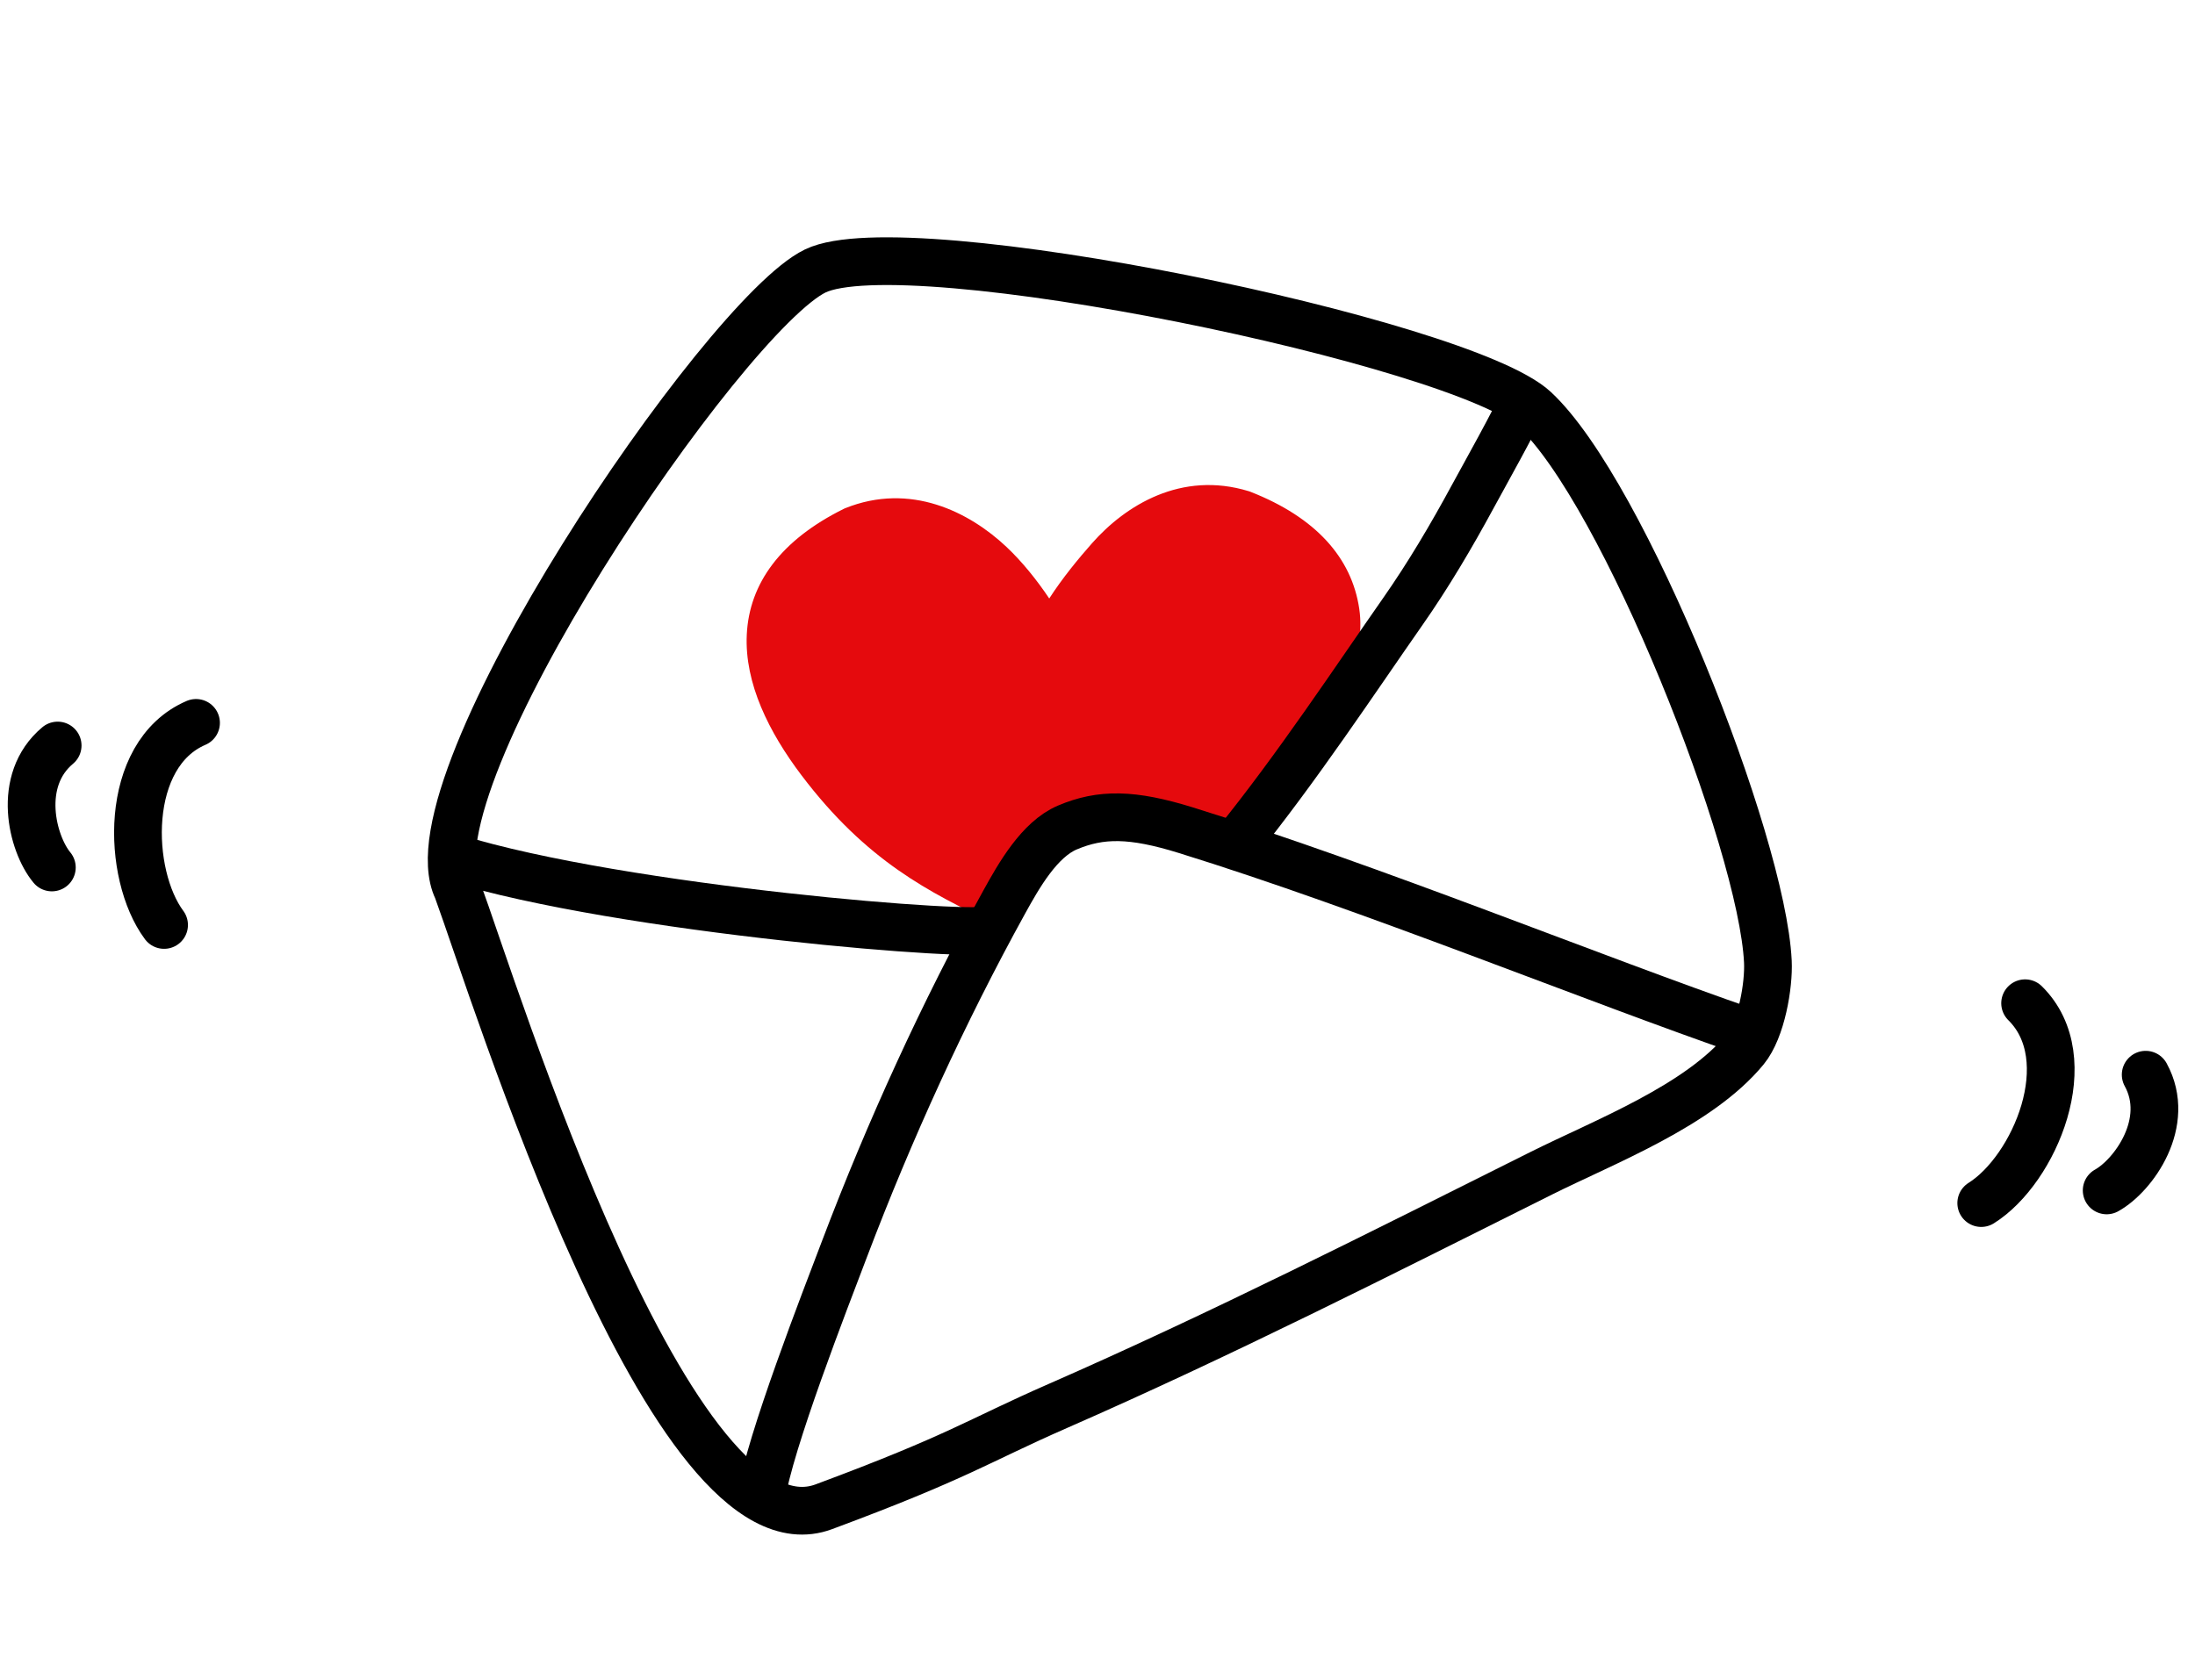
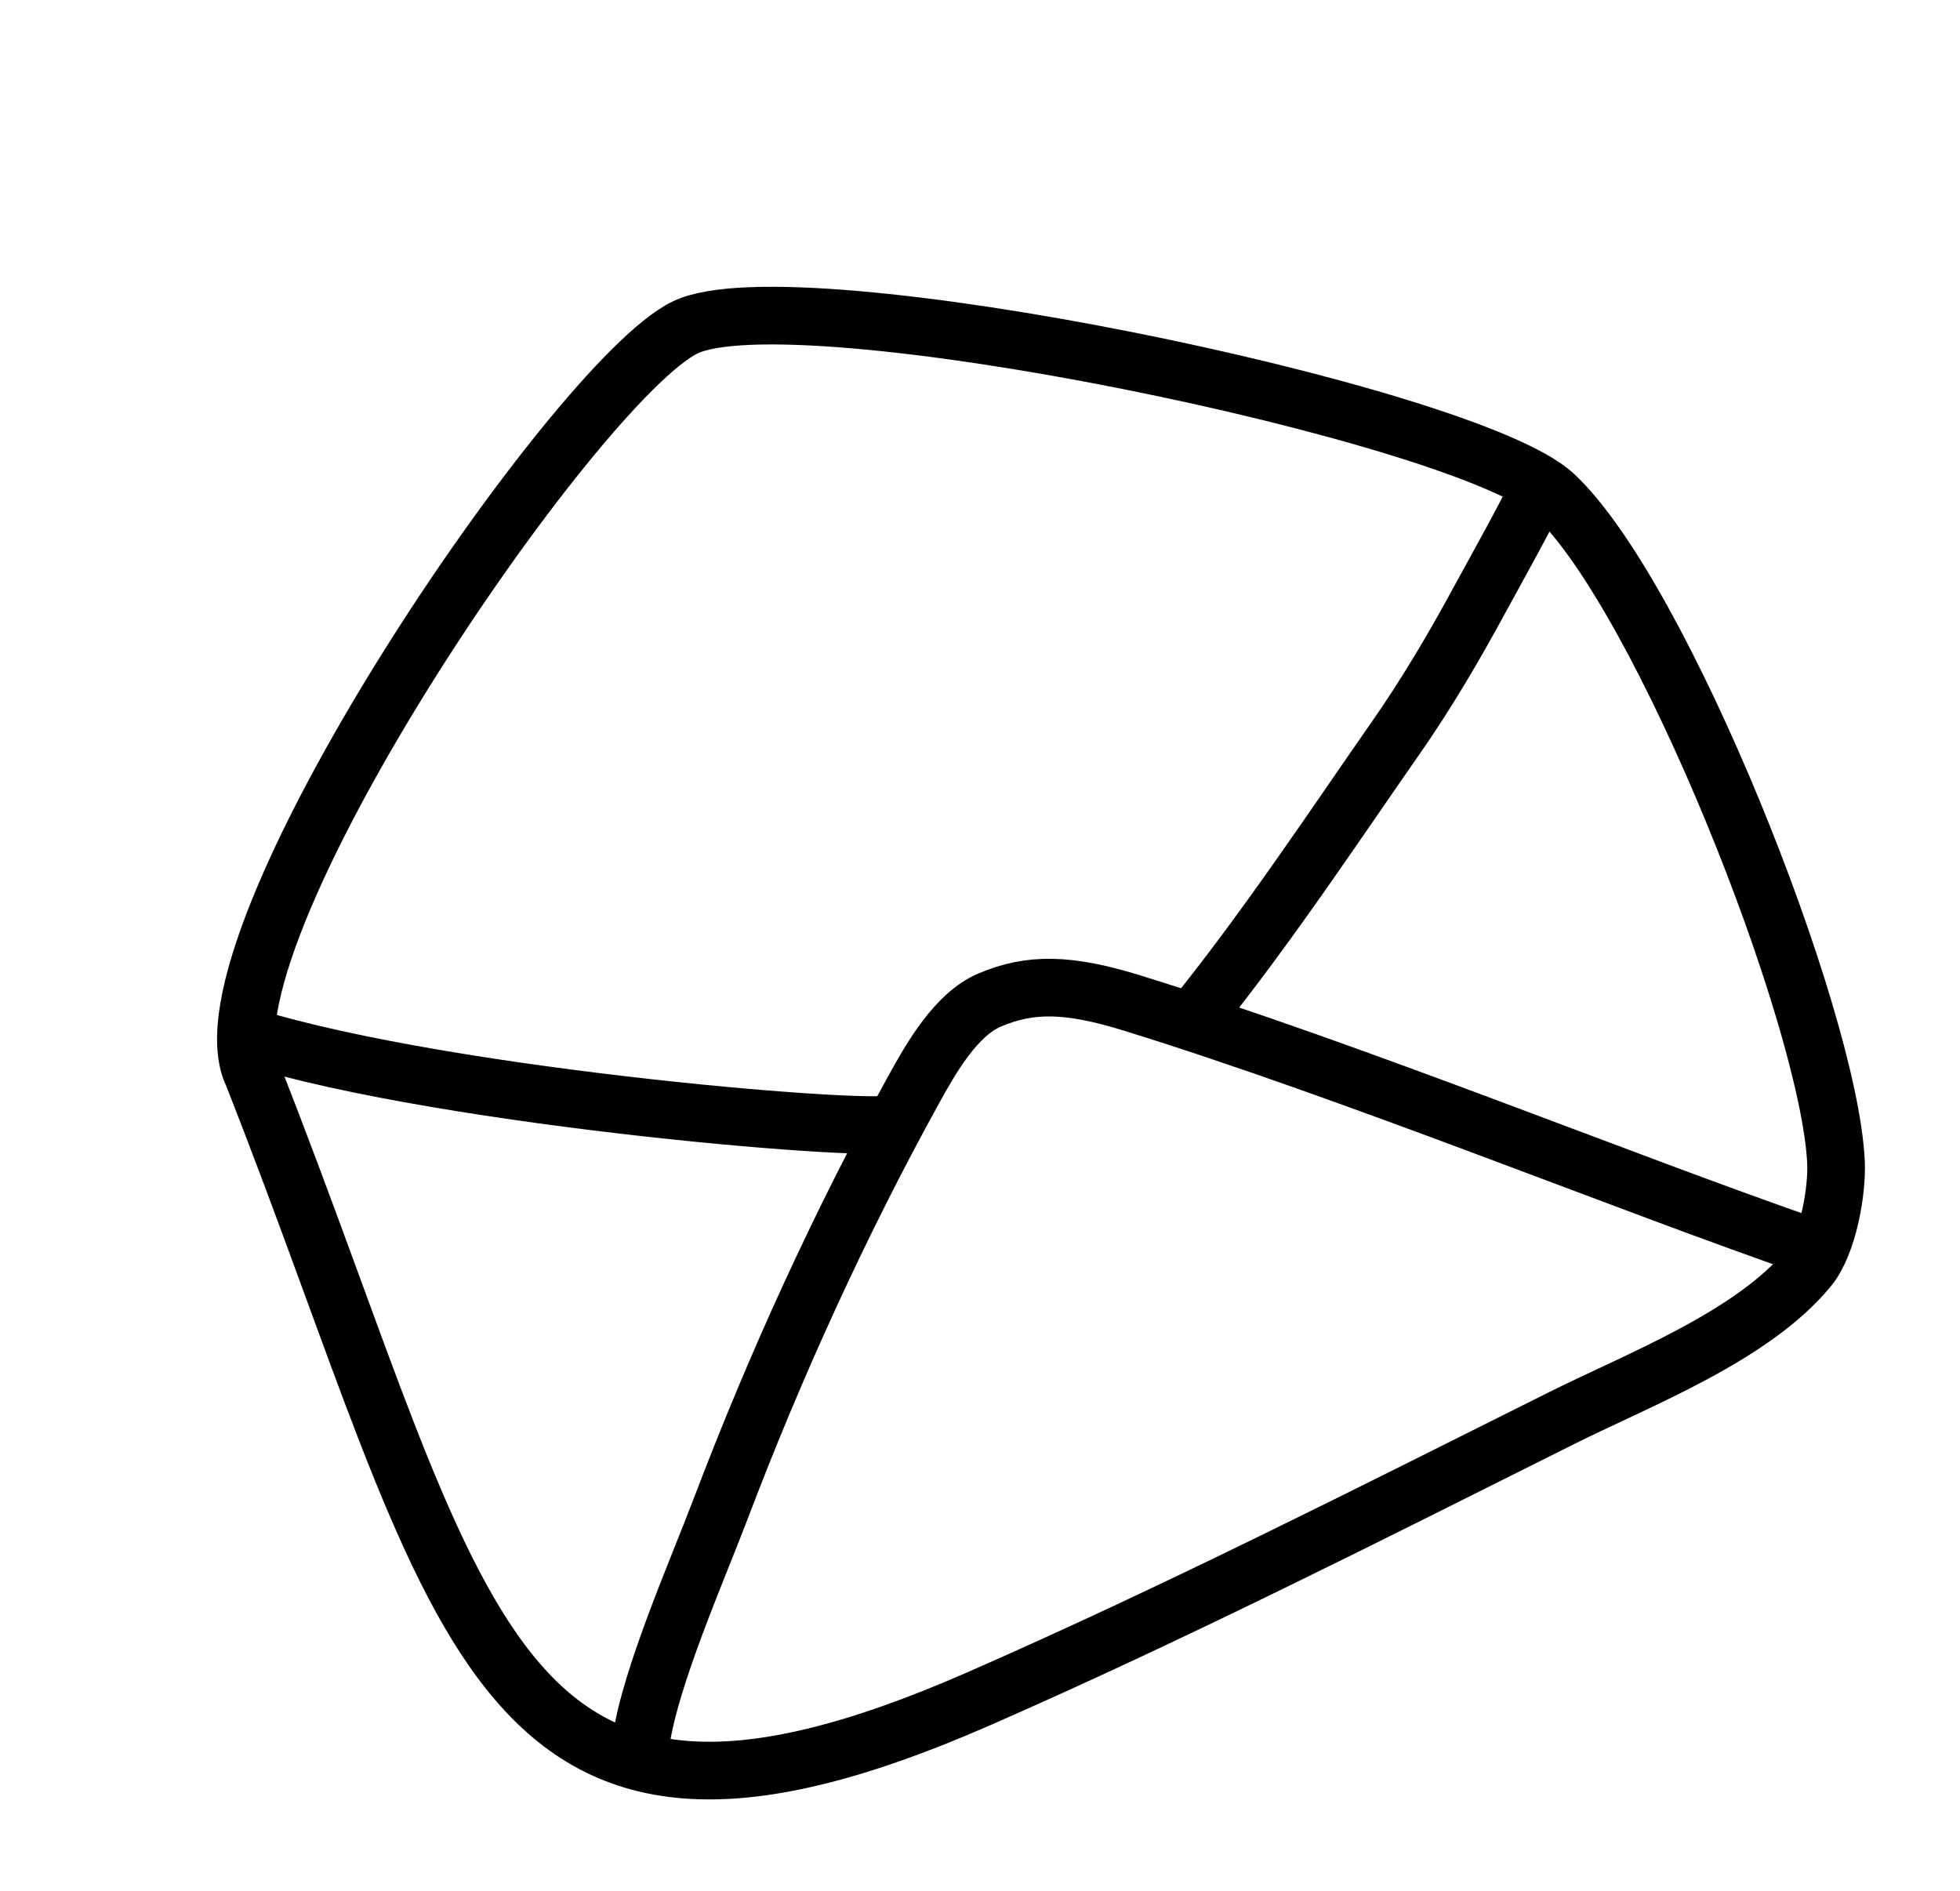
- <svg xmlns="http://www.w3.org/2000/svg" width="115" height="88" viewBox="0 0 115 88" fill="none">
-   <path fill-rule="evenodd" clip-rule="evenodd" d="M44.284 26.633C47.697 25.261 50.787 26.831 52.729 28.66C53.544 29.428 54.316 30.385 54.972 31.365C55.668 30.284 56.509 29.267 57.212 28.471C58.965 26.485 61.887 24.662 65.421 25.741L65.468 25.756L65.513 25.773C68.938 27.116 70.819 29.231 71.214 31.905C71.588 34.437 70.097 37.128 68.628 39.509C65.254 44.041 67.451 42.567 63.891 44.041C61.369 43.803 56.666 39.236 52.032 48.369C48.716 46.769 45.407 45.149 41.988 40.625C40.29 38.378 39.004 35.812 39.125 33.26C39.254 30.563 40.918 28.299 44.196 26.673L44.239 26.651L44.284 26.633Z" fill="#E50A0D" />
-   <path d="M55.424 73.681C51.198 75.532 50.28 76.319 43.16 78.966C35.15 81.944 25.937 51.986 23.959 46.605C21.248 41.023 37.928 16.52 42.709 14.202C47.489 11.884 76.626 17.946 80.404 21.46C85.074 25.804 92.319 44.083 92.622 50.394C92.681 51.623 92.293 53.945 91.431 54.993C88.999 57.949 84.088 59.82 80.748 61.488C72.365 65.676 64.009 69.921 55.424 73.681Z" stroke="black" stroke-width="2.5" stroke-linecap="round" />
-   <path d="M39.893 78.438C40.293 75.66 43.242 68.097 44.252 65.436C46.599 59.252 49.426 53.053 52.619 47.264C53.376 45.892 54.452 43.99 55.922 43.367C57.685 42.62 59.325 42.64 62.118 43.505C71.856 46.523 83.471 51.292 91.584 54.093" stroke="black" stroke-width="2.5" stroke-linecap="round" />
-   <path d="M23.749 44.95C32.625 47.703 51.834 49.204 51.796 48.694" stroke="black" stroke-width="2.5" stroke-linecap="round" />
-   <path d="M64.721 44.23C67.907 40.306 71.096 35.481 73.499 32.044C74.825 30.149 76.041 28.091 77.163 26.018C77.562 25.281 79.711 21.427 79.591 21.412" stroke="black" stroke-width="2.5" stroke-linecap="round" />
-   <path d="M10.271 37.884C6.444 39.529 6.638 45.839 8.597 48.475" stroke="black" stroke-width="2.5" stroke-linecap="round" />
-   <path d="M3.021 39.07C0.838 40.897 1.686 44.216 2.717 45.462" stroke="black" stroke-width="2.5" stroke-linecap="round" />
-   <path d="M106.099 52.576C109.064 55.502 106.584 61.309 103.8 63.05" stroke="black" stroke-width="2.5" stroke-linecap="round" />
-   <path d="M112.416 56.322C113.784 58.819 111.785 61.6 110.372 62.386" stroke="black" stroke-width="2.5" stroke-linecap="round" />
+ <svg xmlns="http://www.w3.org/2000/svg" width="85" height="82" viewBox="0 0 85 82" fill="none">
+   <path d="M67.748 61.488C59.365 65.676 51.009 69.921 42.424 73.681C20.89 83.112 20.266 70.198 10.96 46.605C8.248 41.023 24.928 16.52 29.709 14.202C34.489 11.884 63.626 17.946 67.404 21.46C72.074 25.804 79.319 44.083 79.622 50.394C79.681 51.623 79.293 53.945 78.431 54.993C75.999 57.949 71.088 59.82 67.748 61.488Z" stroke="black" stroke-width="2.5" stroke-linecap="round" />
+   <path d="M27.803 75.498C28.203 72.72 30.242 68.097 31.252 65.436C33.599 59.252 36.426 53.053 39.619 47.264C40.376 45.892 41.452 43.99 42.922 43.367C44.685 42.62 46.325 42.64 49.118 43.505C58.856 46.523 70.471 51.292 78.584 54.093" stroke="black" stroke-width="2.5" stroke-linecap="round" />
+   <path d="M10.749 44.95C19.625 47.703 38.834 49.204 38.796 48.694" stroke="black" stroke-width="2.5" stroke-linecap="round" />
+   <path d="M51.721 44.23C54.907 40.306 58.096 35.481 60.499 32.044C61.825 30.149 63.041 28.091 64.163 26.018C64.562 25.281 66.711 21.427 66.591 21.412" stroke="black" stroke-width="2.5" stroke-linecap="round" />
</svg>
